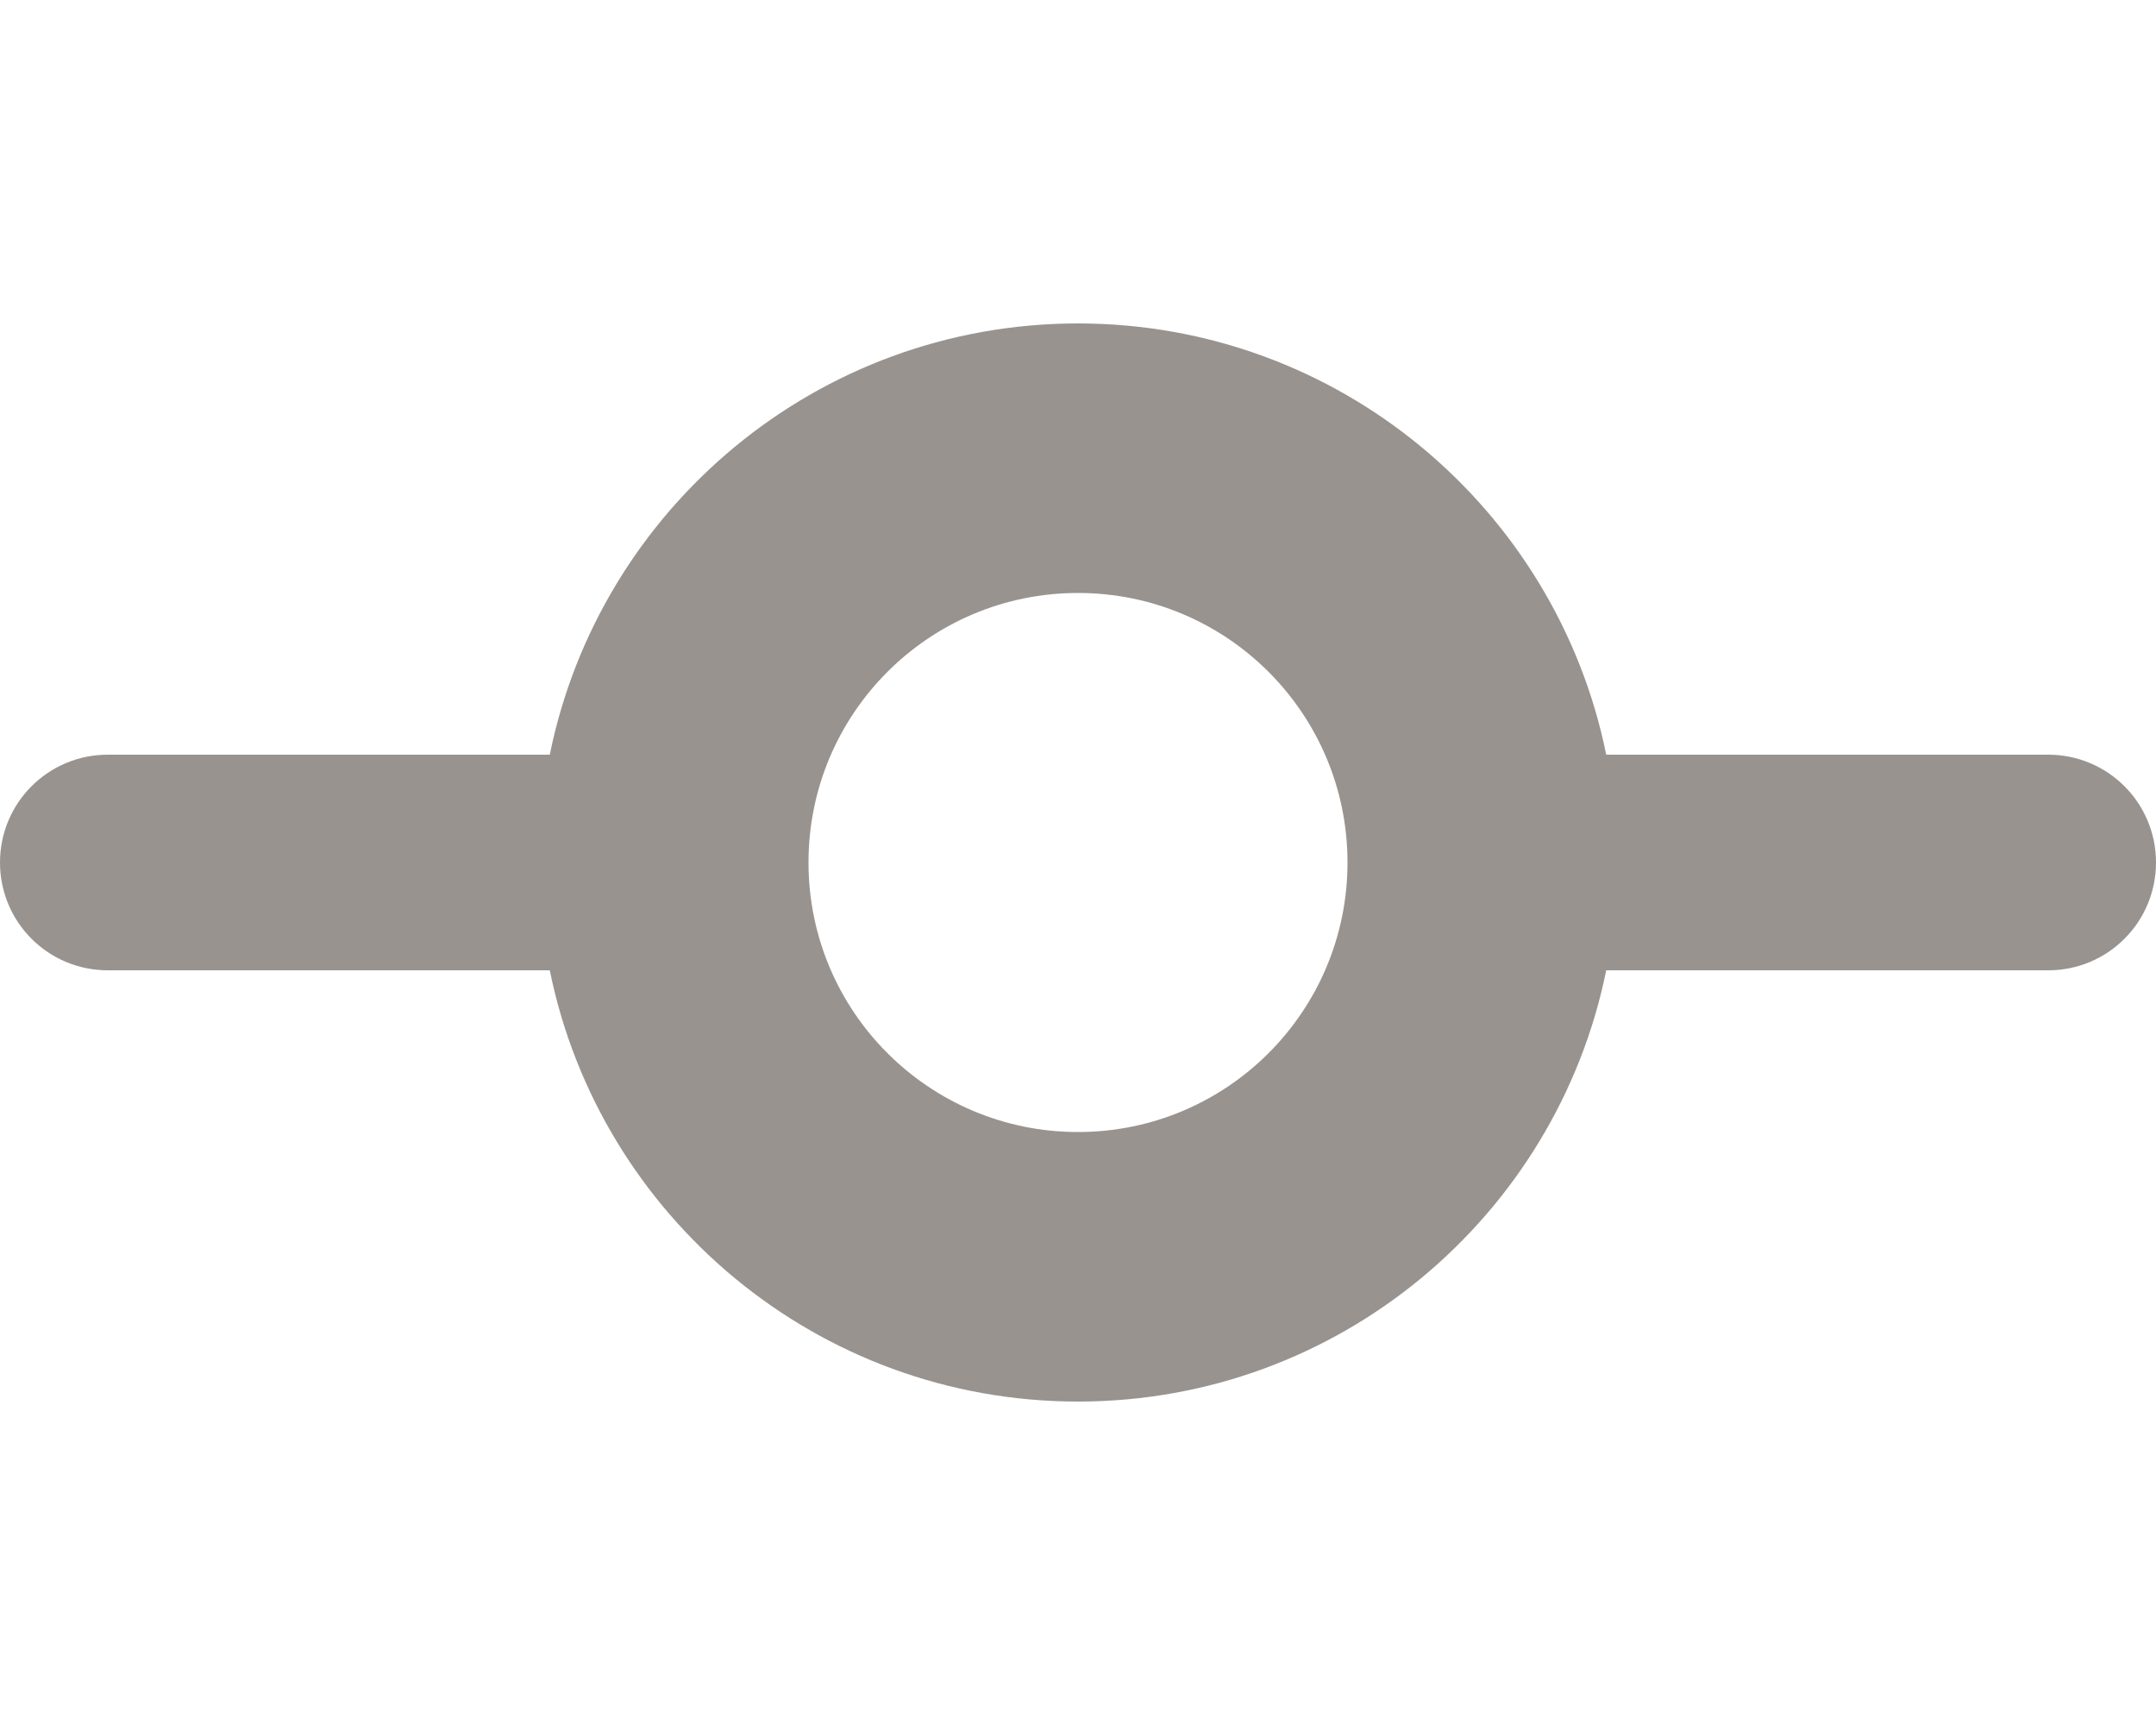
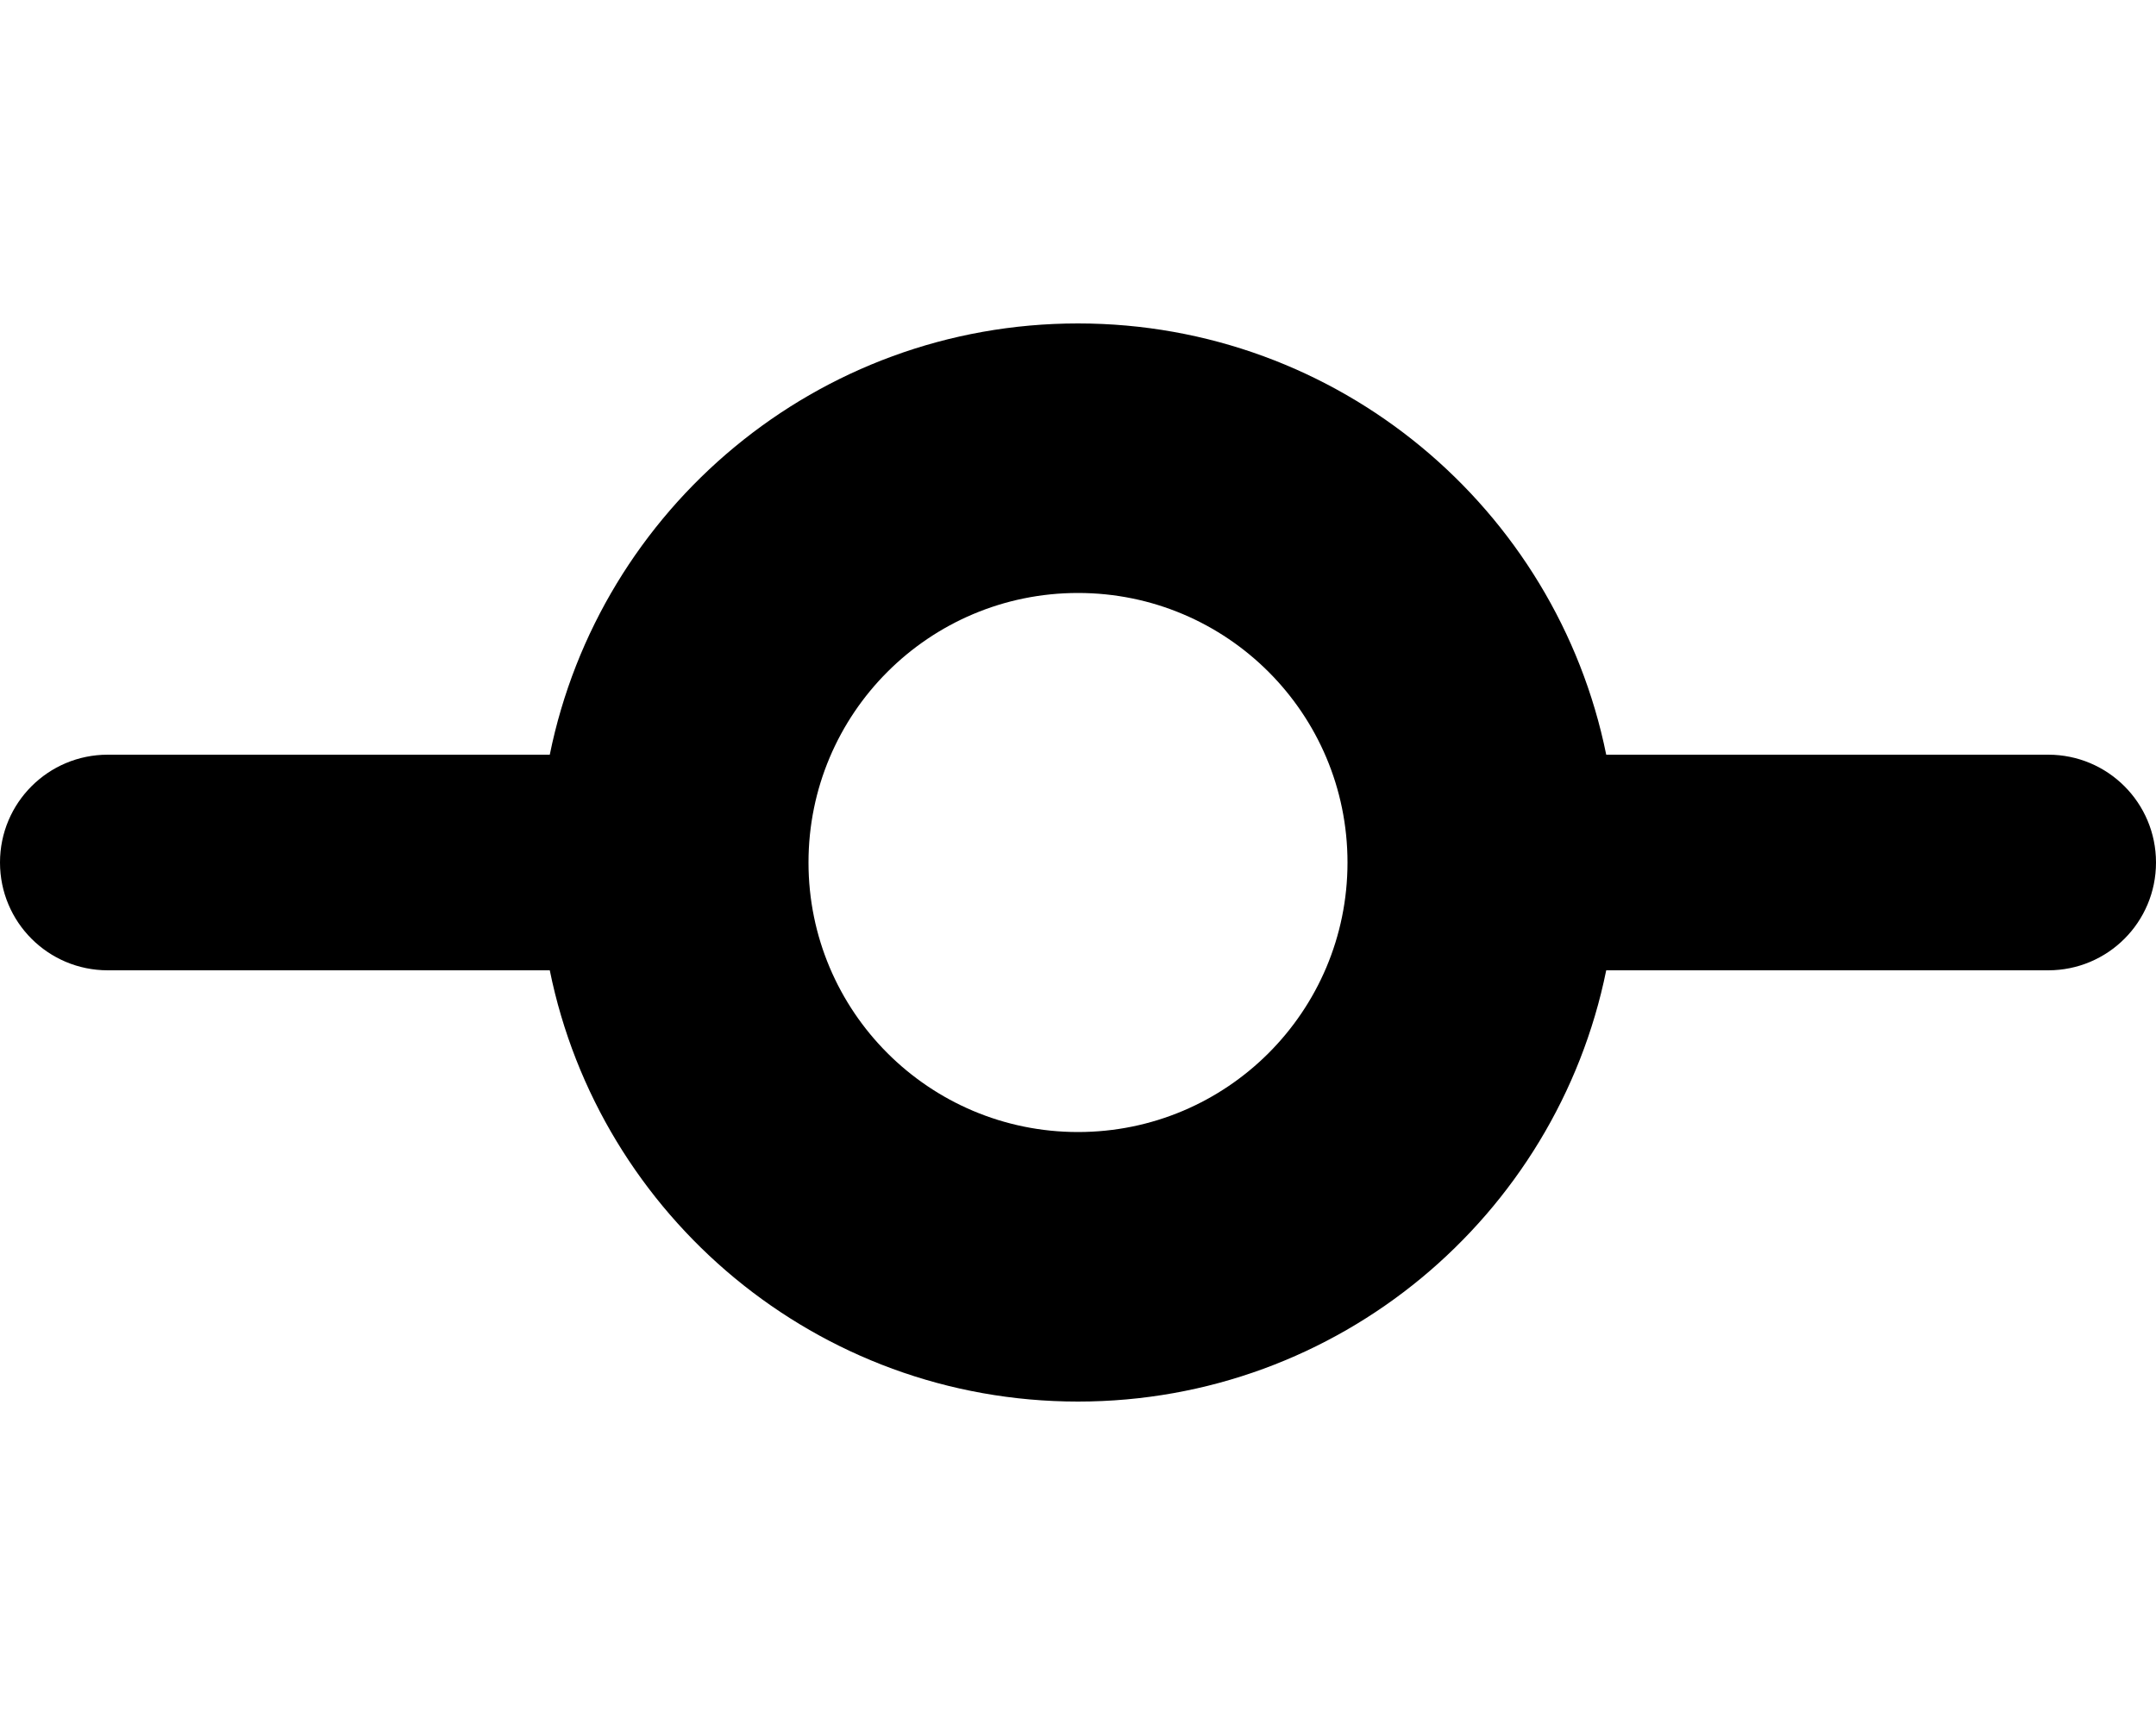
<svg xmlns="http://www.w3.org/2000/svg" viewBox="0 0 640 512">
-   <path fill="#98938F" d="M320 336c44.2 0 80-35.8 80-80s-35.8-80-80-80s-80 35.8-80 80s35.8 80 80 80zm156.8-48C462 361 397.4 416 320 416s-142-55-156.8-128H32c-17.7 0-32-14.3-32-32s14.3-32 32-32H163.2C178 151 242.6 96 320 96s142 55 156.8 128H608c17.7 0 32 14.3 32 32s-14.3 32-32 32H476.8z" />
+   <path d="M320 336c44.2 0 80-35.8 80-80s-35.8-80-80-80s-80 35.8-80 80s35.8 80 80 80zm156.8-48C462 361 397.4 416 320 416s-142-55-156.8-128H32c-17.7 0-32-14.3-32-32s14.3-32 32-32H163.2C178 151 242.6 96 320 96s142 55 156.8 128H608c17.7 0 32 14.3 32 32s-14.3 32-32 32H476.8z" fill="currentColor" />
</svg>
